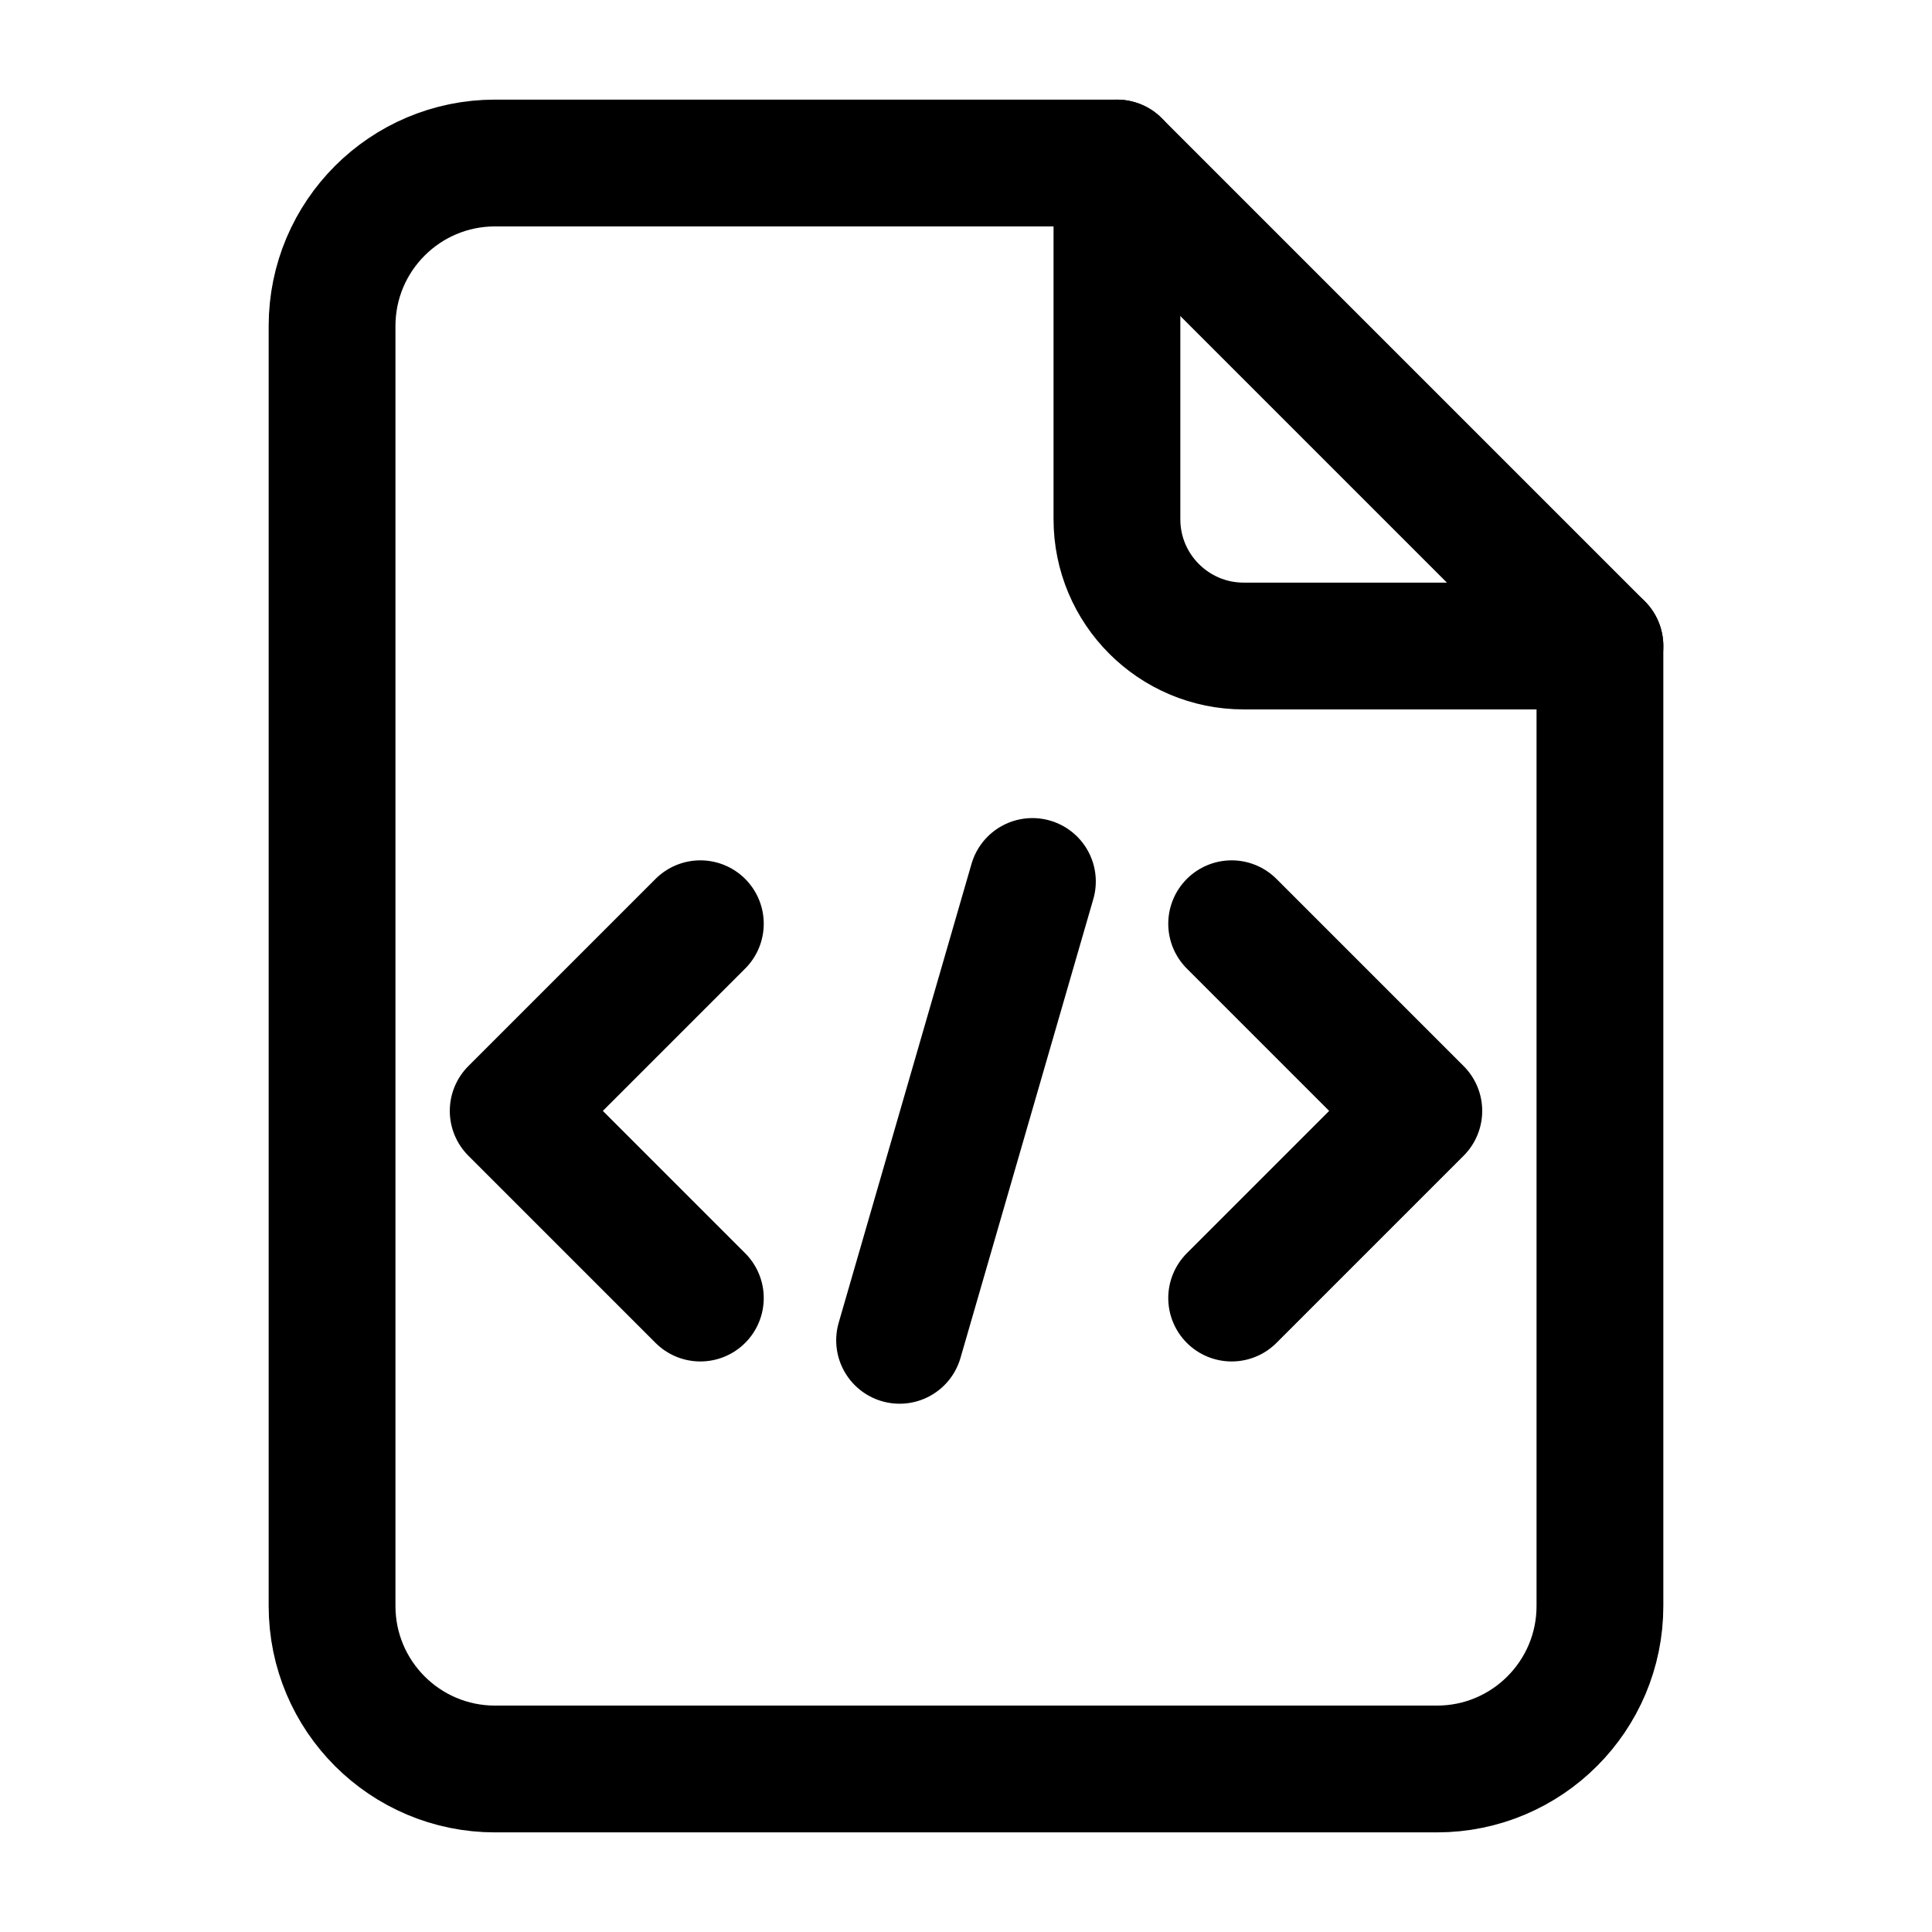
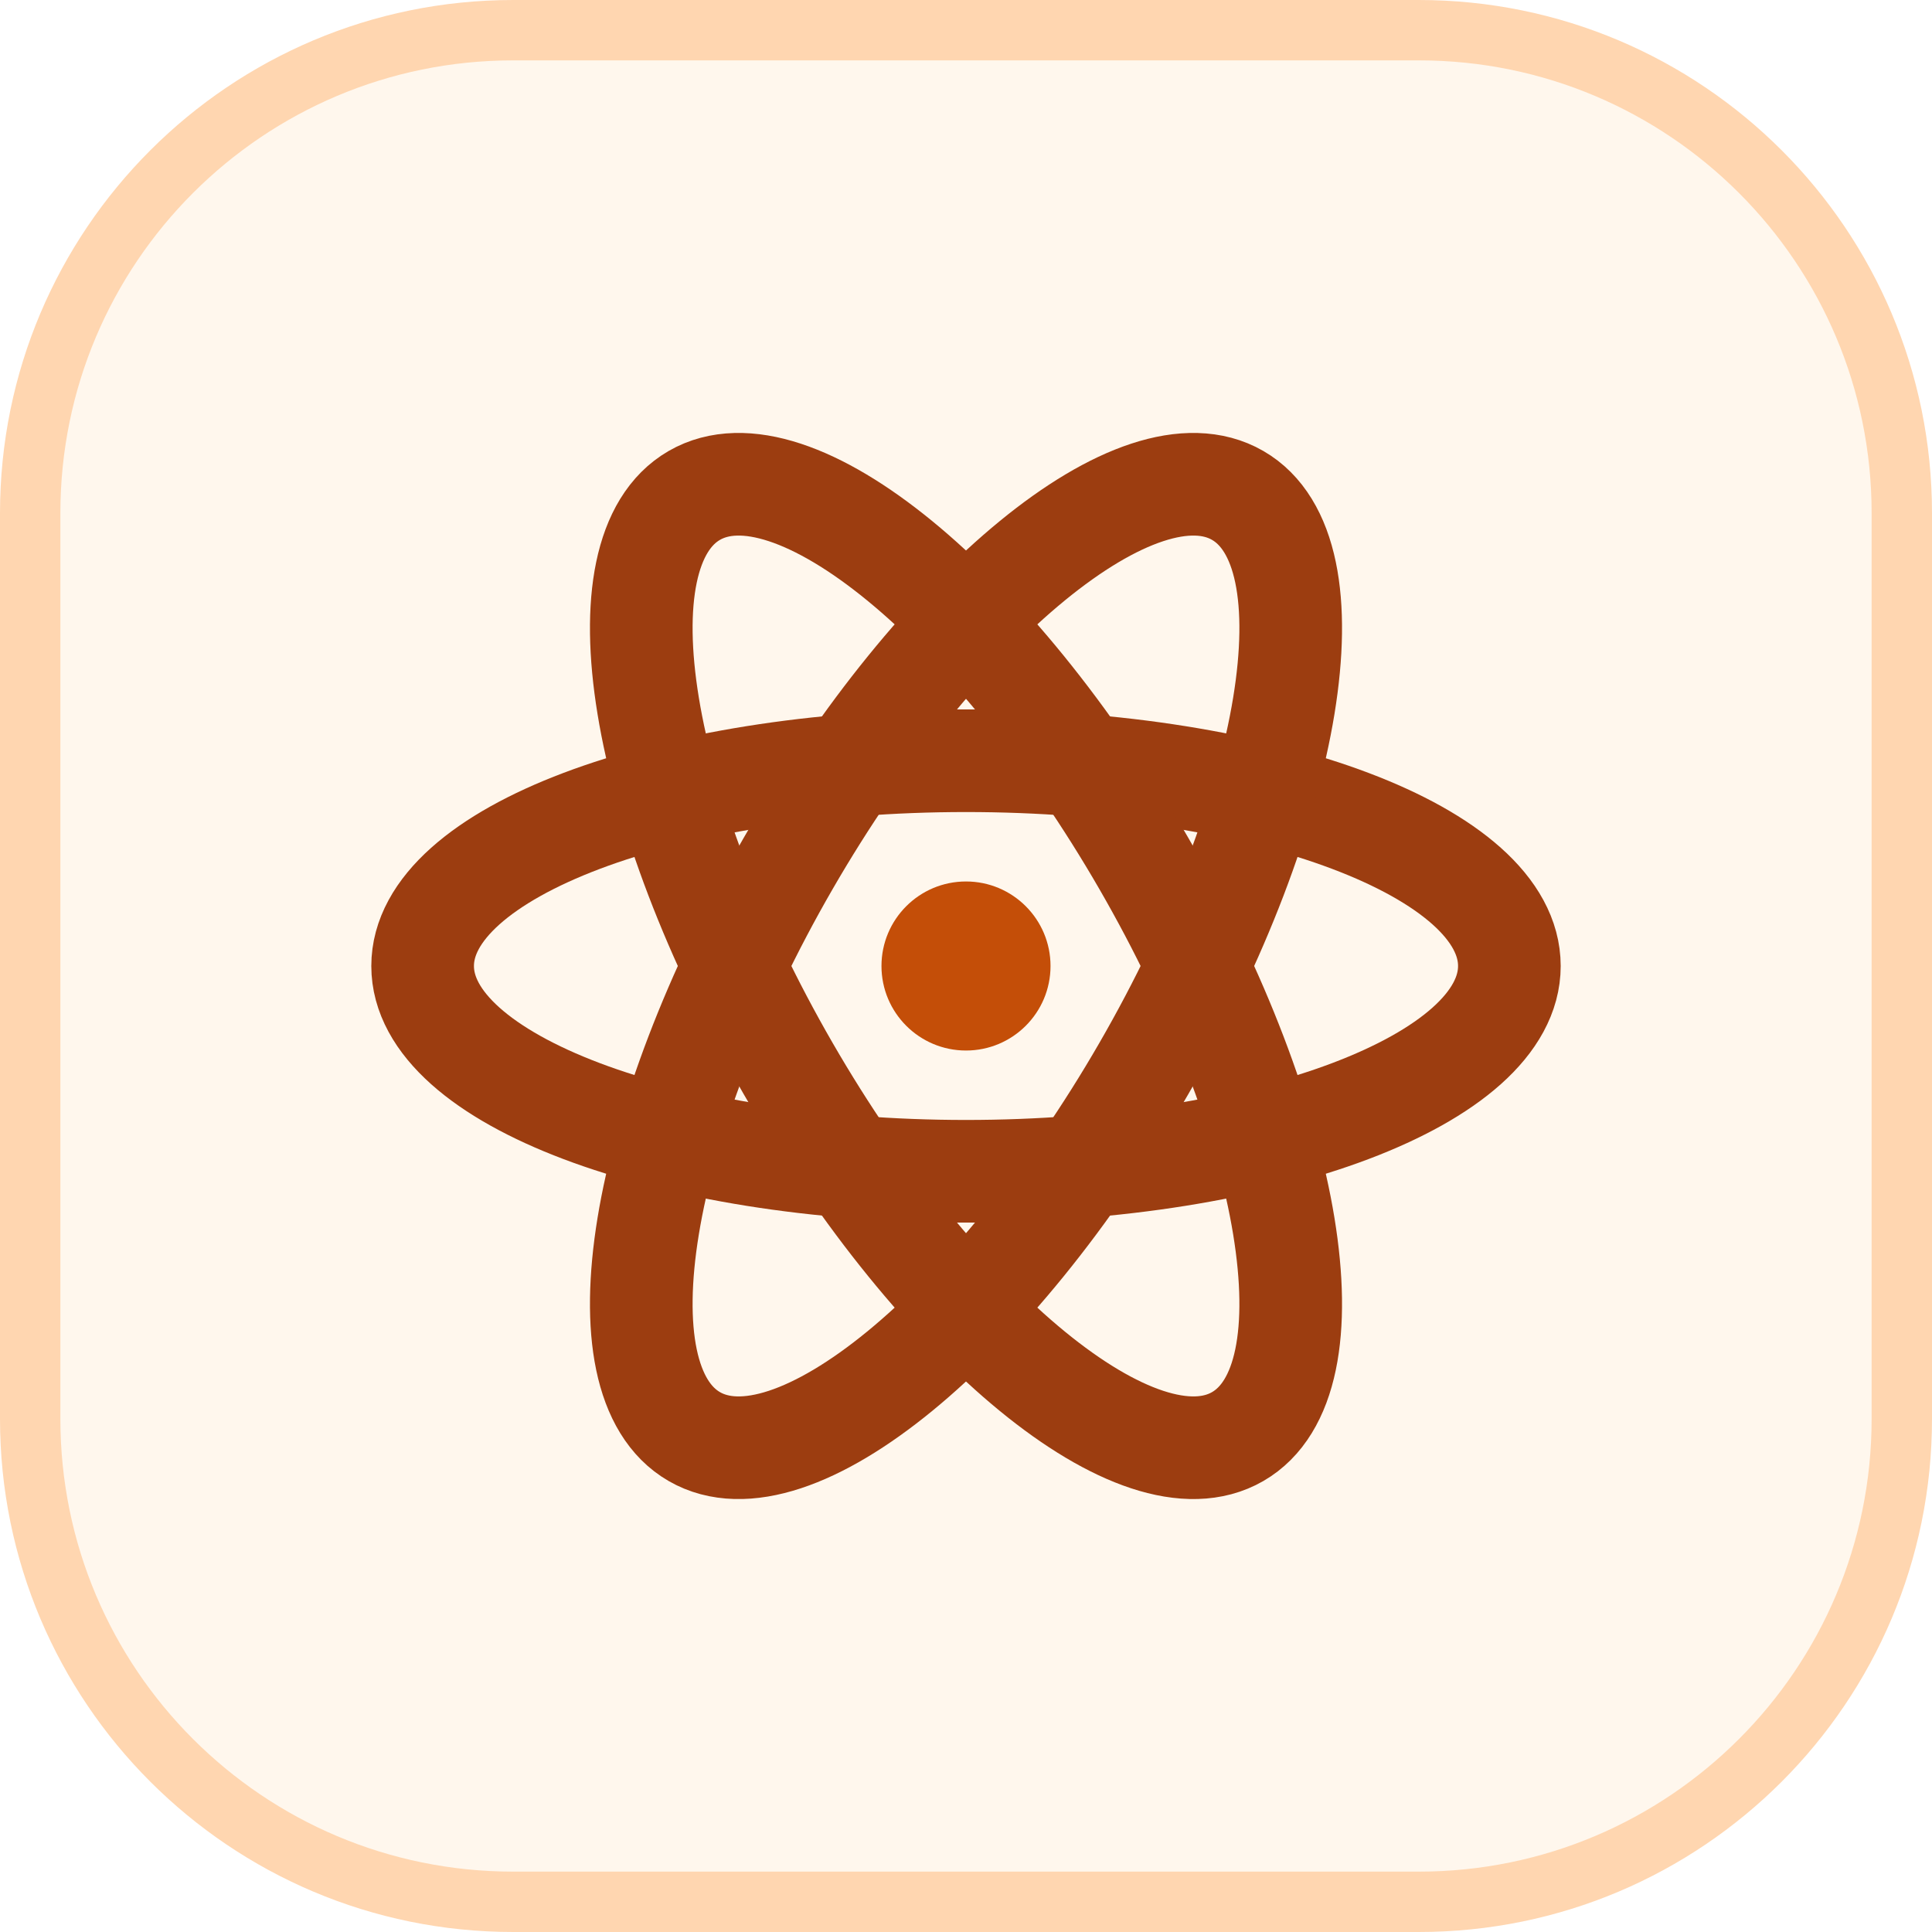
- <svg xmlns="http://www.w3.org/2000/svg" width="16" height="16" viewBox="0 0 16 16" fill="none" stroke="currentColor" stroke-width="1.05" stroke-linecap="round" stroke-linejoin="round">
-   <path d="M9.25 1.35H4.1a1.35 1.35 0 0 0-1.35 1.35v10.6a1.35 1.35 0 0 0 1.35 1.35h7.8a1.35 1.35 0 0 0 1.35-1.35V5.35L9.25 1.35Z" />
-   <path d="M9.25 1.35V4.3a1.05 1.05 0 0 0 1.05 1.05h2.95M5.8 7.65 4.25 9.2l1.55 1.55M10.2 7.65l1.55 1.55-1.55 1.55M8.55 7.3l-1.1 3.8" />
+ <svg xmlns="http://www.w3.org/2000/svg" width="128" height="128" viewBox="0 0 32 32" fill="none">
+   <rect x=".5" y=".5" width="31" height="31" rx="8" fill="#FFF7ED" stroke="#FFD6B0" />
+   <g transform="translate(4 4)" fill="none" stroke="#9C3D10" stroke-width="1.7" stroke-linecap="round" stroke-linejoin="round">
+     <ellipse cx="12" cy="12" rx="9" ry="3.4" />
+     <ellipse cx="12" cy="12" rx="9" ry="3.4" transform="rotate(60 12 12)" />
+     <ellipse cx="12" cy="12" rx="9" ry="3.4" transform="rotate(120 12 12)" />
+     <circle cx="12" cy="12" r="1.4" fill="#C44E08" stroke="none" />
+   </g>
</svg>
